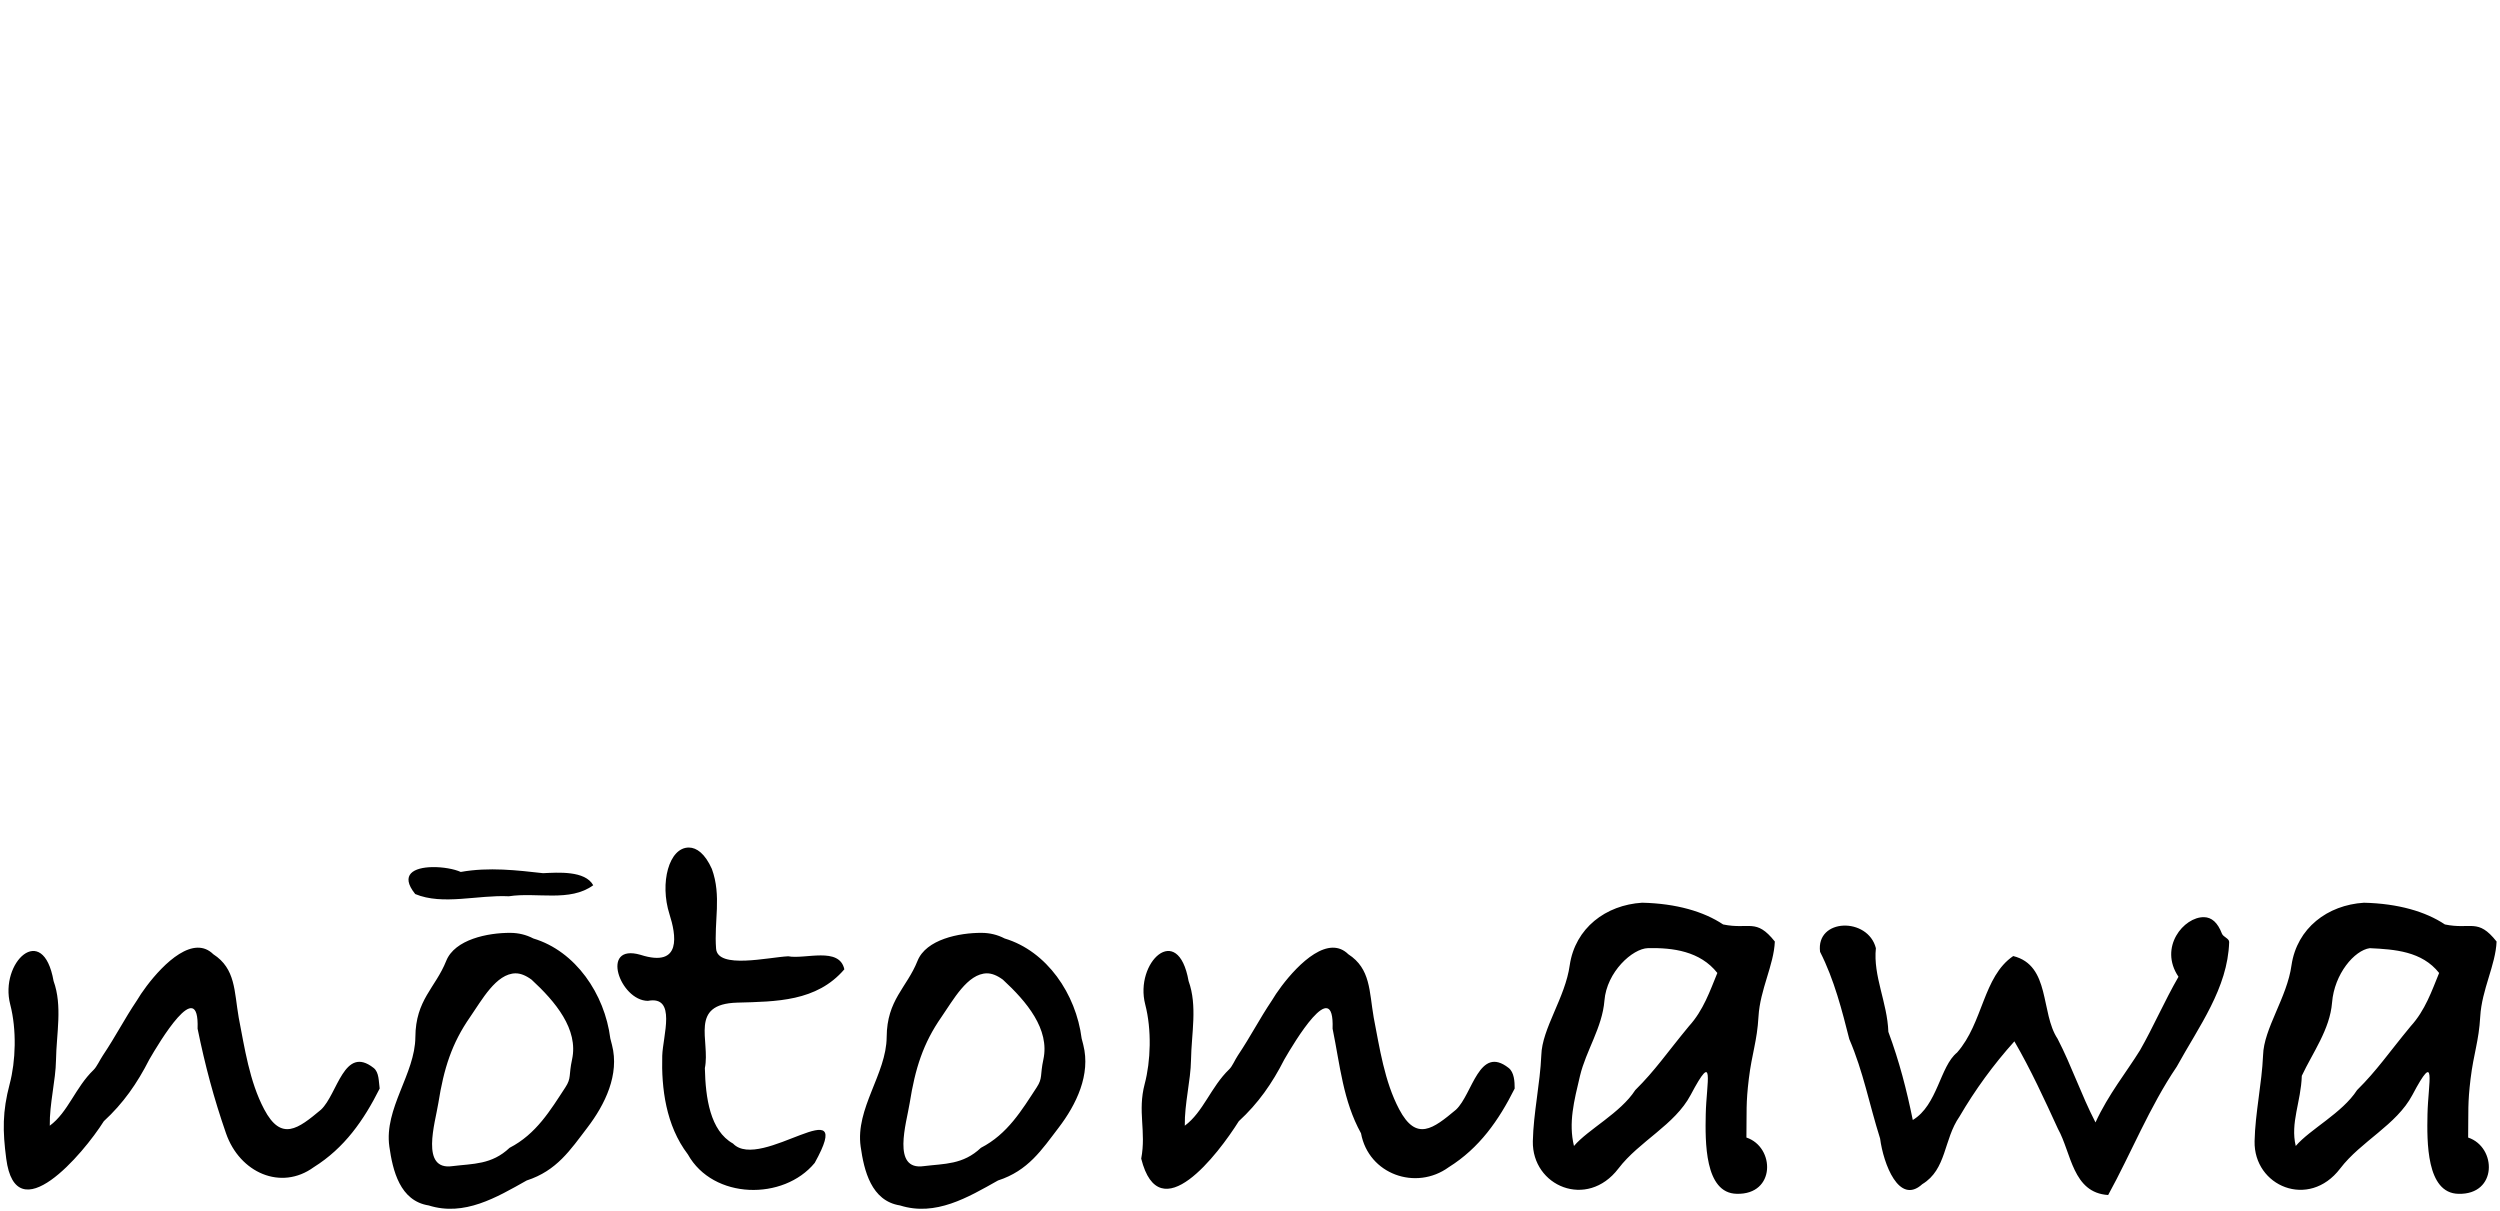
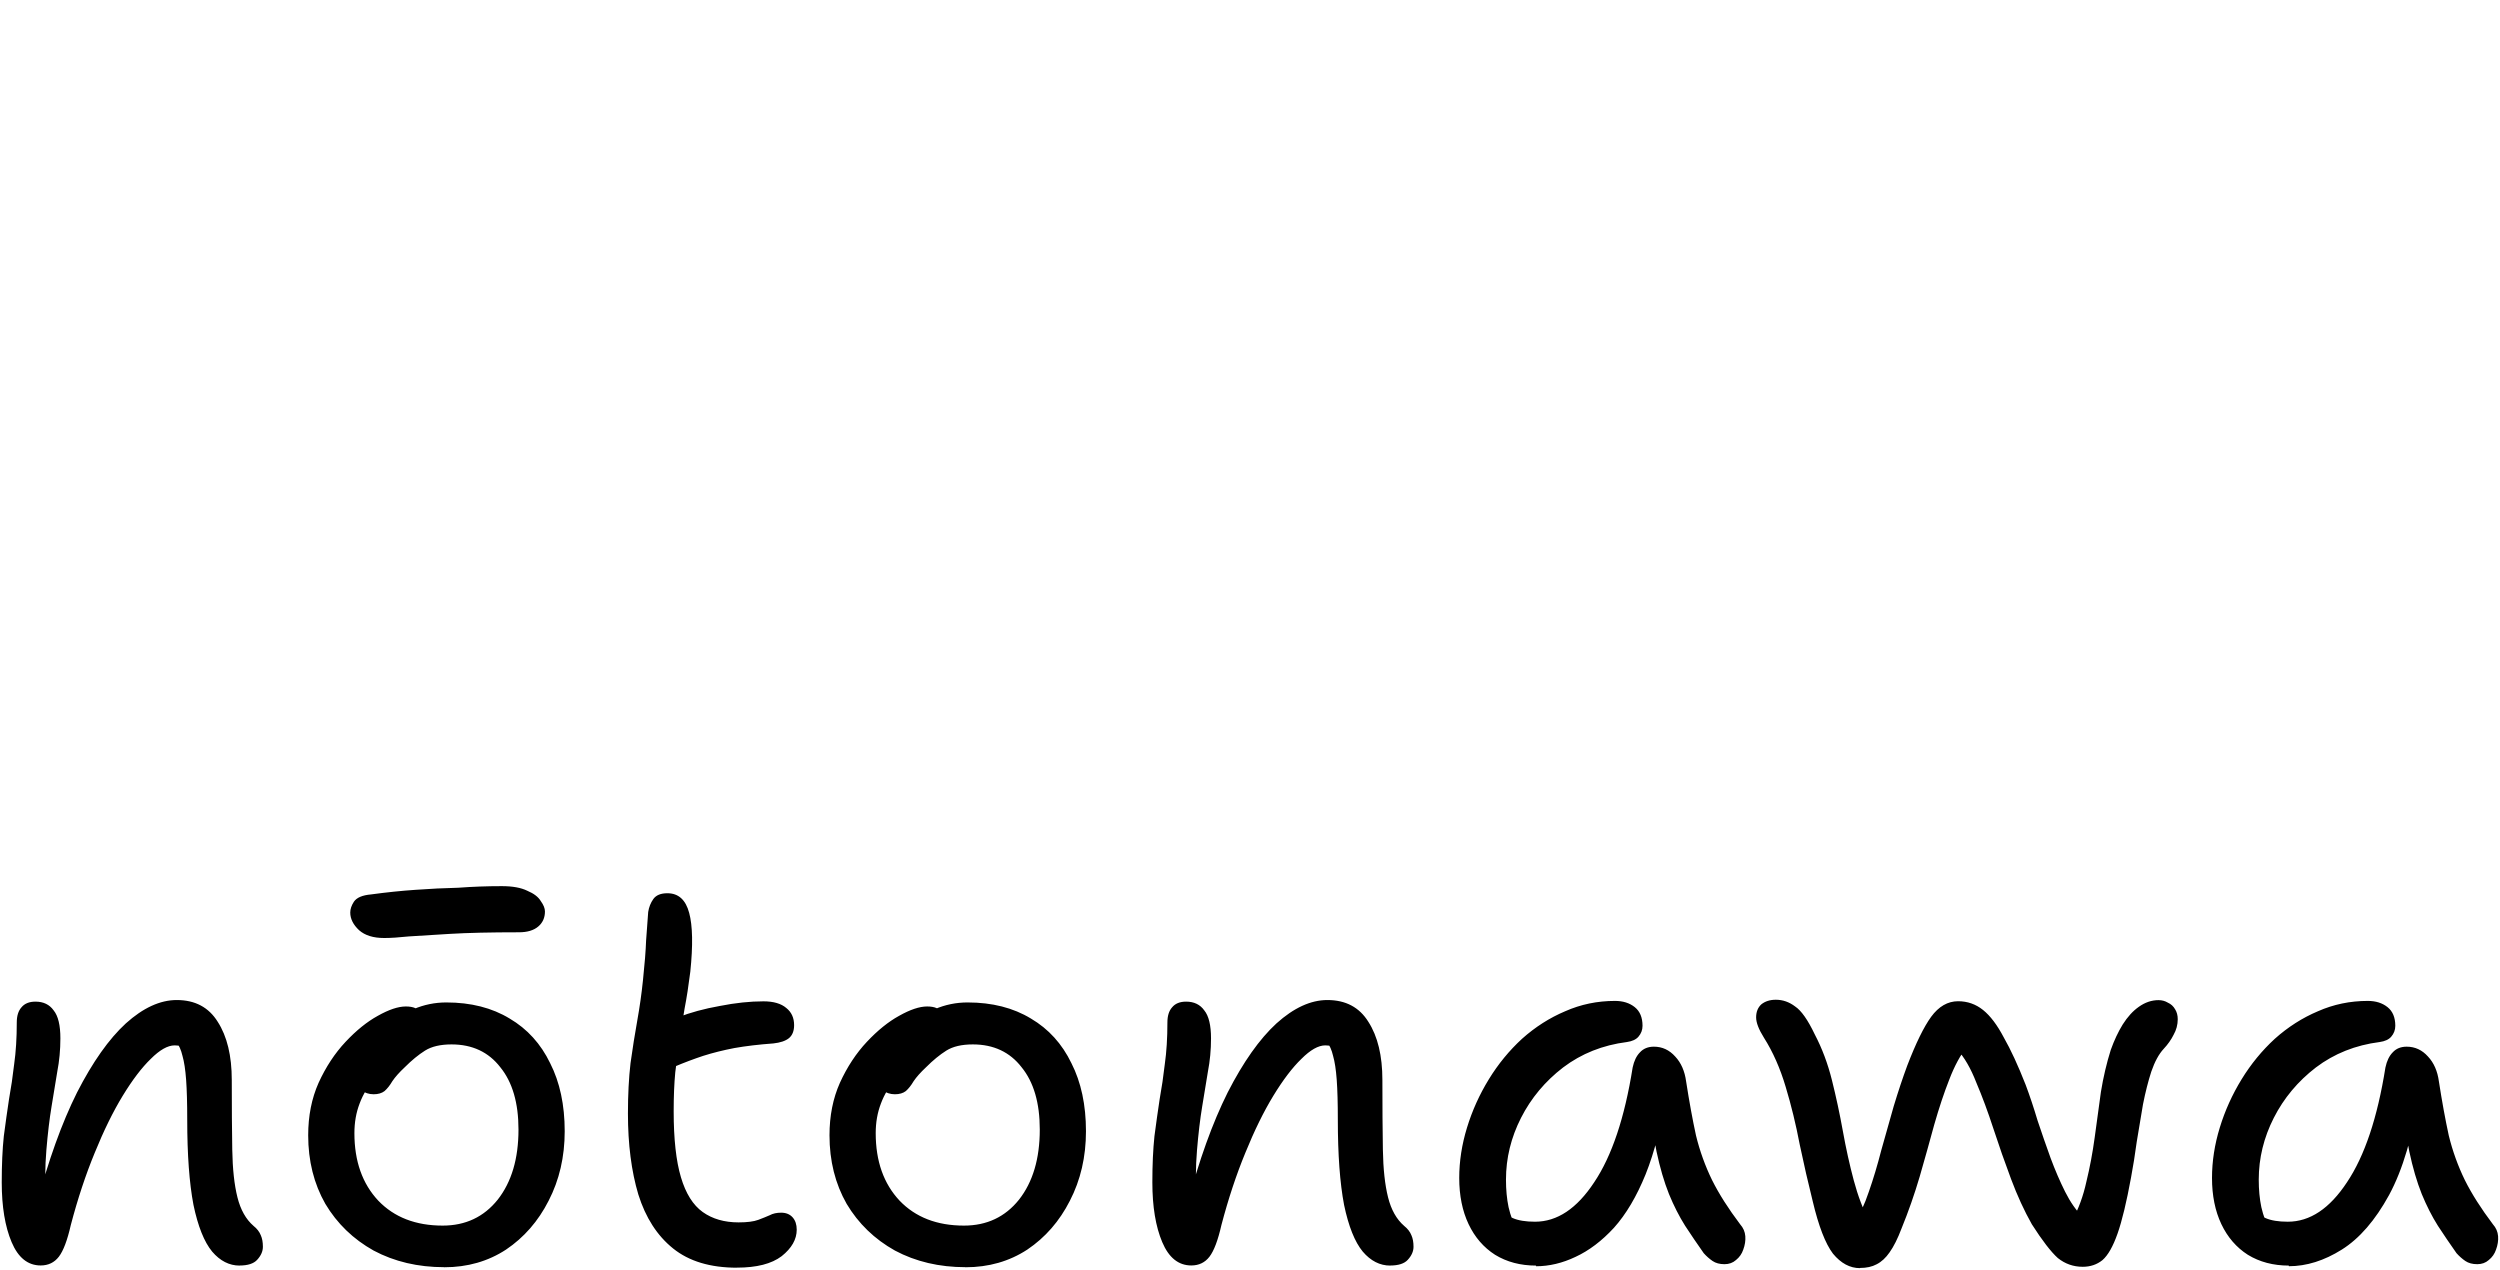
- <svg xmlns="http://www.w3.org/2000/svg" width="660" height="319.5" viewBox="5.4 19.941 163.8 79.3" version="1.1" id="svg1" xml:space="preserve">
-   <defs id="defs1" />
+ <svg xmlns="http://www.w3.org/2000/svg" width="660" height="335.2" viewBox="1.75 43.85 171.1 86.9" version="1.1" id="svg1" xml:space="preserve">
+   <defs id="defs1">
+     <linearGradient id="swatch14648">
+       <stop style="stop-color:#000000;stop-opacity:1;" offset="0" id="stop14649" />
+     </linearGradient>
+     <linearGradient id="swatch26">
+       <stop style="stop-color:#fec762;stop-opacity:1;" offset="0" id="stop14648" />
+     </linearGradient>
+   </defs>
  <g id="layer1" transform="translate(-575.4039,-2656.092)">
-     <g id="g874" transform="matrix(1.182989,0,0,1.182989,-343.3759,-448.5085)" style="fill:#000000;fill-opacity:1;stroke:none;stroke-opacity:1">
-       <path d="m 819.379,2688.171 c -1.107,-0.01 -1.63,1.963 -1.077,3.696 0.352,1.103 0.721,2.992 -1.609,2.245 -2.257,-0.651 -1.137,2.538 0.411,2.551 1.611,-0.306 0.827,1.946 0.796,3.045 -0.05,1.78 0.194,3.85 1.419,5.458 1.402,2.515 5.304,2.567 7.026,0.473 2.381,-4.289 -2.998,0.529 -4.524,-1.072 -1.273,-0.709 -1.524,-2.541 -1.56,-4.178 0.312,-1.532 -0.902,-3.553 1.795,-3.628 2.148,-0.06 4.397,-0.052 5.931,-1.845 -0.274,-1.271 -2.181,-0.542 -3.111,-0.722 -1.101,0.055 -3.901,0.723 -3.993,-0.418 -0.121,-1.502 0.315,-2.919 -0.235,-4.423 -0.378,-0.84 -0.836,-1.178 -1.269,-1.182 z m -14.231,1.084 c -0.981,0.021 -1.811,0.399 -0.93,1.492 1.523,0.636 3.466,0.039 5.185,0.123 1.546,-0.238 3.382,0.336 4.675,-0.611 -0.454,-0.821 -1.962,-0.705 -2.781,-0.668 -1.42,-0.159 -3.003,-0.348 -4.557,-0.068 -0.361,-0.165 -1.004,-0.281 -1.592,-0.268 z m 67.027,1.972 c -2.015,0.127 -3.703,1.402 -4.009,3.457 -0.245,1.798 -1.538,3.506 -1.575,4.993 -0.068,1.586 -0.437,3.194 -0.469,4.758 -0.052,2.494 3.005,3.79 4.74,1.515 1.154,-1.514 3.121,-2.412 4.001,-4.075 1.369,-2.588 0.872,-0.681 0.836,1.07 -0.03,1.491 -0.073,4.374 1.717,4.405 2.166,0.058 2.126,-2.585 0.536,-3.117 0.02,-1.461 -0.032,-1.888 0.133,-3.25 0.171,-1.412 0.457,-2.07 0.536,-3.451 0.086,-1.499 0.852,-2.851 0.905,-4.155 -1.044,-1.316 -1.411,-0.645 -2.864,-0.946 -1.071,-0.715 -2.594,-1.161 -4.487,-1.204 z m 39.98,10e-4 c -2.015,0.127 -3.703,1.401 -4.01,3.456 -0.245,1.798 -1.539,3.506 -1.576,4.993 -0.069,1.586 -0.437,3.195 -0.47,4.759 -0.053,2.494 3.006,3.79 4.74,1.515 1.154,-1.514 3.12,-2.411 4,-4.075 1.369,-2.588 0.872,-0.681 0.837,1.07 -0.03,1.491 -0.073,4.375 1.716,4.405 2.166,0.058 2.127,-2.584 0.536,-3.117 0.02,-1.461 -0.031,-1.888 0.134,-3.251 0.171,-1.412 0.457,-2.07 0.536,-3.451 0.086,-1.499 0.852,-2.851 0.905,-4.155 -1.042,-1.318 -1.41,-0.644 -2.862,-0.946 -1.071,-0.715 -2.593,-1.16 -4.487,-1.203 z m -8.859,0.8 c -1.11,-0.022 -2.521,1.66 -1.412,3.301 -0.766,1.327 -1.41,2.812 -2.13,4.068 -0.739,1.197 -1.754,2.446 -2.467,3.999 -0.797,-1.544 -1.319,-3.123 -2.1,-4.633 -0.955,-1.435 -0.381,-4.066 -2.457,-4.582 -1.678,1.143 -1.658,3.698 -3.11,5.345 -0.95,0.765 -1.076,2.91 -2.453,3.736 -0.343,-1.68 -0.743,-3.236 -1.353,-4.883 -0.057,-1.628 -0.852,-3.092 -0.691,-4.634 -0.435,-1.728 -3.327,-1.671 -3.092,0.201 0.79,1.551 1.224,3.279 1.619,4.835 0.78,1.816 1.099,3.586 1.707,5.509 0.181,1.394 1.047,3.707 2.336,2.526 1.356,-0.819 1.176,-2.474 2.06,-3.743 0.868,-1.485 1.88,-2.876 3.042,-4.168 0.906,1.561 1.668,3.224 2.413,4.848 0.745,1.334 0.808,3.542 2.781,3.664 1.274,-2.319 2.289,-4.881 3.798,-7.108 1.233,-2.24 2.823,-4.343 2.904,-6.9 0.006,-0.206 -0.327,-0.278 -0.401,-0.47 -0.238,-0.613 -0.561,-0.903 -0.995,-0.912 z m -93.792,0.869 c -1.269,-0.011 -3.095,0.366 -3.569,1.551 -0.599,1.501 -1.696,2.153 -1.709,4.222 -0.014,2.042 -1.74,3.949 -1.441,6.066 0.187,1.321 0.584,3.009 2.18,3.259 1.967,0.622 3.755,-0.443 5.427,-1.383 1.672,-0.541 2.421,-1.699 3.351,-2.915 0.996,-1.301 1.797,-2.956 1.374,-4.591 l -0.024,-0.092 -0.069,-0.27 c -0.311,-2.458 -1.921,-4.833 -4.263,-5.536 -0.411,-0.214 -0.834,-0.307 -1.257,-0.311 z m 26.105,0 c -1.269,-0.011 -3.096,0.366 -3.569,1.551 -0.599,1.501 -1.695,2.153 -1.709,4.222 -0.014,2.042 -1.74,3.949 -1.441,6.066 0.187,1.321 0.584,3.009 2.181,3.259 1.967,0.622 3.755,-0.443 5.427,-1.383 1.672,-0.541 2.421,-1.699 3.351,-2.915 0.996,-1.301 1.788,-2.954 1.374,-4.591 l -0.023,-0.092 -0.07,-0.27 c -0.311,-2.458 -1.921,-4.833 -4.263,-5.536 -0.411,-0.214 -0.833,-0.307 -1.256,-0.311 z m -43.441,0.82 c -1.329,0.018 -2.899,2.124 -3.357,2.909 -0.732,1.091 -1.146,1.94 -1.897,3.065 -0.163,0.244 -0.337,0.629 -0.512,0.797 -1.014,0.975 -1.405,2.337 -2.426,3.09 -0.019,-1.229 0.327,-2.49 0.345,-3.634 0.023,-1.473 0.365,-2.997 -0.134,-4.379 -0.588,-3.323 -3.007,-1.029 -2.401,1.3 0.364,1.402 0.304,3.141 -0.03,4.4 -0.406,1.533 -0.392,2.606 -0.192,4.137 0.538,4.116 4.263,-0.256 5.405,-2.072 1.073,-0.987 1.843,-2.087 2.522,-3.423 0.528,-0.912 2.779,-4.705 2.672,-1.705 0.419,2.051 0.897,3.844 1.575,5.798 0.758,2.184 3.046,3.196 4.859,1.876 1.701,-1.064 2.768,-2.593 3.652,-4.356 v -5e-4 c -0.056,-0.383 -0.026,-0.898 -0.335,-1.141 -1.64,-1.288 -1.994,1.449 -2.915,2.312 -1.27,1.061 -2.197,1.782 -3.149,-0.024 -0.813,-1.541 -1.079,-3.385 -1.409,-5.079 -0.254,-1.463 -0.166,-2.705 -1.407,-3.507 -0.264,-0.26 -0.558,-0.367 -0.865,-0.363 z m 62.867,0 c -1.329,0.018 -2.899,2.124 -3.357,2.909 -0.732,1.091 -1.146,1.94 -1.897,3.065 -0.163,0.244 -0.302,0.595 -0.477,0.763 -1.014,0.975 -1.439,2.371 -2.46,3.124 -0.019,-1.229 0.326,-2.49 0.344,-3.634 0.023,-1.473 0.365,-2.997 -0.134,-4.379 -0.588,-3.323 -3.007,-1.029 -2.401,1.3 0.364,1.402 0.304,3.141 -0.03,4.4 -0.406,1.533 0.094,2.62 -0.193,4.137 1.011,4.026 4.263,-0.256 5.405,-2.072 1.073,-0.987 1.844,-2.087 2.523,-3.423 0.528,-0.912 2.779,-4.705 2.672,-1.705 0.419,2.051 0.577,3.986 1.575,5.798 0.42,2.273 3.046,3.196 4.859,1.876 1.701,-1.064 2.768,-2.593 3.652,-4.356 v -5e-4 c 0,-0.387 -0.026,-0.898 -0.335,-1.141 -1.64,-1.288 -1.994,1.449 -2.915,2.312 -1.27,1.061 -2.197,1.782 -3.149,-0.024 -0.813,-1.541 -1.079,-3.384 -1.409,-5.079 -0.254,-1.463 -0.166,-2.705 -1.407,-3.507 -0.264,-0.26 -0.558,-0.367 -0.865,-0.363 z m 17.464,0.027 c 1.378,-0.033 2.891,0.167 3.843,1.374 -0.406,0.987 -0.772,2.07 -1.575,2.949 -1.25,1.513 -1.862,2.441 -2.971,3.538 -0.823,1.276 -2.608,2.17 -3.396,3.096 -0.31,-1.282 0.003,-2.488 0.335,-3.888 0.329,-1.384 1.234,-2.678 1.352,-4.162 0.127,-1.595 1.558,-2.888 2.412,-2.908 z m 39.979,6e-4 c 1.377,0.066 2.891,0.167 3.843,1.374 -0.405,0.987 -0.772,2.071 -1.575,2.949 -1.25,1.513 -1.862,2.441 -2.971,3.538 -0.823,1.276 -2.608,2.169 -3.396,3.096 -0.31,-1.282 0.292,-2.449 0.335,-3.887 0.605,-1.288 1.557,-2.571 1.676,-4.055 0.127,-1.595 1.242,-2.896 2.089,-3.015 z m -102.692,1.395 c 0.251,0 0.537,0.101 0.874,0.347 1.319,1.216 2.609,2.748 2.245,4.423 -0.193,0.887 -0.029,1.023 -0.369,1.542 -0.83,1.268 -1.611,2.588 -3.091,3.351 -0.994,0.942 -2.025,0.873 -3.16,1.014 -1.802,0.263 -0.959,-2.4 -0.786,-3.494 0.303,-1.912 0.742,-3.304 1.761,-4.768 0.639,-0.918 1.438,-2.411 2.525,-2.416 z m 26.105,0 c 0.251,0 0.538,0.101 0.875,0.347 1.319,1.216 2.608,2.748 2.245,4.423 -0.192,0.887 -0.029,1.023 -0.368,1.542 -0.83,1.268 -1.611,2.588 -3.091,3.351 -0.994,0.942 -2.025,0.873 -3.16,1.014 -1.802,0.263 -0.959,-2.4 -0.786,-3.494 0.303,-1.912 0.742,-3.304 1.761,-4.768 0.639,-0.918 1.437,-2.411 2.525,-2.416 z" style="font-size:57.44px;font-family:'Bradley Hand';-inkscape-font-specification:'Bradley Hand, Normal';fill:#000000;fill-opacity:1;stroke:none;stroke-width:0.774;stroke-linecap:round;stroke-opacity:1" id="path874" />
-     </g>
+     <path d="m 593.555,2786.561 q -1.066,0 -1.883,-0.958 -0.818,-0.991 -1.279,-3.198 -0.427,-2.238 -0.427,-5.828 0,-1.706 -0.076,-2.736 -0.076,-1.034 -0.249,-1.635 -0.143,-0.61 -0.427,-0.958 -0.284,-0.359 -0.711,-0.751 0.711,0 1.208,0.174 0.533,0.174 0.782,0.708 0.249,0.501 0.284,1.351 -0.497,-0.751 -0.853,-0.991 -0.32,-0.25 -0.818,-0.25 -0.711,0 -1.635,0.925 -0.924,0.893 -1.919,2.523 -0.995,1.634 -1.919,3.909 -0.924,2.238 -1.635,4.939 -0.355,1.564 -0.818,2.168 -0.462,0.599 -1.244,0.599 -1.315,0 -1.99,-1.599 -0.675,-1.599 -0.675,-4.088 0,-1.811 0.142,-3.162 0.177,-1.35 0.355,-2.523 0.213,-1.172 0.355,-2.417 0.177,-1.243 0.177,-2.842 0,-0.675 0.32,-1.034 0.32,-0.392 0.959,-0.392 0.818,0 1.244,0.599 0.462,0.566 0.462,1.919 0,1.172 -0.213,2.274 -0.177,1.102 -0.391,2.381 -0.213,1.28 -0.355,2.985 -0.143,1.671 -0.033,3.945 l -0.64,-0.174 q 1.208,-4.584 2.772,-7.712 1.599,-3.127 3.34,-4.727 1.777,-1.599 3.483,-1.599 1.883,0 2.807,1.492 0.96,1.492 0.96,3.98 0,2.773 0.033,4.763 0.033,1.99 0.355,3.269 0.32,1.279 1.102,1.955 0.355,0.283 0.497,0.642 0.143,0.316 0.143,0.784 0,0.468 -0.391,0.893 -0.355,0.392 -1.208,0.392 z m 14.001,0.109 q -2.701,0 -4.833,-1.138 -2.097,-1.172 -3.305,-3.198 -1.173,-2.062 -1.173,-4.691 0,-1.99 0.711,-3.589 0.747,-1.635 1.848,-2.808 1.102,-1.173 2.203,-1.778 1.137,-0.642 1.919,-0.642 0.391,0 0.64,0.109 0.284,0.109 0.462,0.359 0.177,0.218 0.177,0.599 0,0.708 -0.32,1.279 -0.284,0.566 -1.208,1.067 -1.137,0.675 -1.848,1.492 -0.711,0.784 -1.066,1.741 -0.355,0.925 -0.355,2.026 0,2.878 1.635,4.62 1.635,1.706 4.407,1.706 2.345,0 3.767,-1.776 1.421,-1.812 1.421,-4.797 0,-2.737 -1.244,-4.265 -1.208,-1.563 -3.34,-1.563 -1.137,0 -1.812,0.424 -0.675,0.425 -1.386,1.137 -0.568,0.533 -0.852,0.958 -0.249,0.424 -0.533,0.675 -0.284,0.218 -0.747,0.218 -0.497,0 -0.818,-0.283 -0.284,-0.316 -0.284,-1.067 0,-0.817 0.497,-1.67 0.533,-0.893 1.386,-1.599 0.888,-0.751 1.955,-1.208 1.066,-0.457 2.239,-0.457 2.523,0 4.335,1.102 1.812,1.067 2.772,3.056 0.995,1.955 0.995,4.656 0,2.629 -1.102,4.761 -1.066,2.097 -2.914,3.341 -1.848,1.208 -4.229,1.208 z m -4.122,-22.53 q -1.102,0 -1.706,-0.533 -0.604,-0.566 -0.604,-1.208 0,-0.359 0.248,-0.74 0.284,-0.424 1.173,-0.501 1.599,-0.218 3.056,-0.316 1.493,-0.109 2.914,-0.142 1.457,-0.109 2.985,-0.109 1.102,0 1.741,0.316 0.675,0.283 0.924,0.708 0.284,0.392 0.284,0.708 0,0.642 -0.462,1.034 -0.462,0.392 -1.315,0.392 -2.914,0 -4.726,0.109 -1.777,0.109 -2.807,0.174 -1.031,0.109 -1.706,0.109 z m 24.158,22.565 q -2.736,0 -4.371,-1.315 -1.635,-1.314 -2.381,-3.696 -0.711,-2.381 -0.711,-5.543 0,-1.919 0.177,-3.447 0.213,-1.528 0.462,-2.914 0.249,-1.386 0.391,-2.772 0.177,-1.67 0.213,-2.701 0.076,-1.067 0.143,-1.955 0.076,-0.501 0.355,-0.893 0.284,-0.392 0.959,-0.392 1.137,0 1.493,1.351 0.355,1.315 0.076,4.016 -0.177,1.421 -0.391,2.522 -0.177,1.102 -0.355,2.168 -0.143,1.034 -0.284,2.203 -0.109,1.137 -0.109,2.665 0,2.843 0.497,4.513 0.497,1.67 1.493,2.381 0.995,0.708 2.452,0.708 0.888,0 1.35,-0.174 0.462,-0.174 0.782,-0.316 0.32,-0.174 0.782,-0.174 0.497,0 0.782,0.316 0.284,0.316 0.284,0.849 0,0.991 -1.031,1.812 -1.031,0.784 -3.056,0.784 z m -4.3,-13.788 q -0.924,0.425 -1.457,0.109 -0.497,-0.359 -0.497,-1.034 0,-0.751 0.355,-1.315 0.391,-0.566 1.848,-1.102 1.279,-0.501 2.879,-0.784 1.599,-0.316 2.985,-0.316 1.031,0 1.564,0.457 0.533,0.425 0.533,1.172 0,0.599 -0.355,0.893 -0.355,0.283 -1.066,0.359 -1.493,0.109 -2.665,0.316 -1.137,0.218 -2.132,0.533 -0.959,0.316 -1.99,0.751 z m 19.943,13.753 q -2.701,0 -4.833,-1.138 -2.097,-1.172 -3.305,-3.198 -1.173,-2.062 -1.173,-4.691 0,-1.99 0.711,-3.589 0.747,-1.635 1.848,-2.808 1.102,-1.173 2.203,-1.778 1.137,-0.642 1.919,-0.642 0.391,0 0.64,0.109 0.284,0.109 0.462,0.359 0.177,0.218 0.177,0.599 0,0.708 -0.32,1.279 -0.284,0.566 -1.208,1.067 -1.137,0.675 -1.848,1.492 -0.711,0.784 -1.066,1.741 -0.355,0.925 -0.355,2.026 0,2.878 1.635,4.62 1.635,1.706 4.406,1.706 2.345,0 3.767,-1.776 1.421,-1.812 1.421,-4.797 0,-2.737 -1.244,-4.265 -1.208,-1.563 -3.34,-1.563 -1.137,0 -1.812,0.424 -0.675,0.425 -1.386,1.137 -0.568,0.533 -0.853,0.958 -0.249,0.424 -0.533,0.675 -0.284,0.218 -0.747,0.218 -0.497,0 -0.818,-0.283 -0.284,-0.316 -0.284,-1.067 0,-0.817 0.497,-1.67 0.533,-0.893 1.386,-1.599 0.888,-0.751 1.954,-1.208 1.066,-0.457 2.239,-0.457 2.523,0 4.335,1.102 1.812,1.067 2.772,3.056 0.995,1.955 0.995,4.656 0,2.629 -1.102,4.761 -1.066,2.097 -2.914,3.341 -1.848,1.208 -4.229,1.208 z m 29.069,-0.109 q -1.066,0 -1.883,-0.958 -0.818,-0.991 -1.279,-3.198 -0.427,-2.238 -0.427,-5.828 0,-1.706 -0.076,-2.736 -0.076,-1.034 -0.249,-1.635 -0.143,-0.61 -0.427,-0.958 -0.284,-0.359 -0.711,-0.751 0.711,0 1.208,0.174 0.533,0.174 0.782,0.708 0.249,0.501 0.284,1.351 -0.497,-0.751 -0.852,-0.991 -0.32,-0.25 -0.818,-0.25 -0.711,0 -1.635,0.925 -0.924,0.893 -1.919,2.523 -0.995,1.634 -1.919,3.909 -0.924,2.238 -1.635,4.939 -0.355,1.564 -0.818,2.168 -0.462,0.599 -1.244,0.599 -1.315,0 -1.99,-1.599 -0.675,-1.599 -0.675,-4.088 0,-1.811 0.143,-3.162 0.177,-1.35 0.355,-2.523 0.213,-1.172 0.355,-2.417 0.177,-1.243 0.177,-2.842 0,-0.675 0.32,-1.034 0.32,-0.392 0.959,-0.392 0.818,0 1.244,0.599 0.462,0.566 0.462,1.919 0,1.172 -0.213,2.274 -0.177,1.102 -0.391,2.381 -0.213,1.28 -0.355,2.985 -0.143,1.671 -0.033,3.945 l -0.64,-0.174 q 1.208,-4.584 2.772,-7.712 1.599,-3.127 3.34,-4.727 1.777,-1.599 3.483,-1.599 1.883,0 2.807,1.492 0.959,1.492 0.959,3.98 0,2.773 0.033,4.763 0.033,1.99 0.355,3.269 0.32,1.279 1.102,1.955 0.355,0.283 0.497,0.642 0.143,0.316 0.143,0.784 0,0.468 -0.391,0.893 -0.355,0.392 -1.208,0.392 z m 9.979,0 q -1.599,0 -2.807,-0.74 -1.173,-0.751 -1.812,-2.097 -0.64,-1.351 -0.64,-3.163 0,-1.706 0.533,-3.446 0.533,-1.742 1.493,-3.305 0.959,-1.564 2.274,-2.773 1.35,-1.207 2.95,-1.883 1.599,-0.708 3.412,-0.708 0.818,0 1.35,0.425 0.533,0.424 0.533,1.279 0,0.425 -0.284,0.751 -0.249,0.283 -0.782,0.359 -2.488,0.316 -4.371,1.742 -1.848,1.422 -2.878,3.446 -1.031,2.026 -1.031,4.229 0,1.034 0.177,1.883 0.177,0.816 0.782,2.132 l -1.848,-2.451 q 0.818,0.817 1.35,1.067 0.568,0.25 1.528,0.25 2.274,0 4.051,-2.701 1.812,-2.701 2.63,-7.853 0.143,-0.675 0.497,-1.034 0.355,-0.392 0.959,-0.392 0.853,0 1.457,0.675 0.604,0.642 0.747,1.706 0.32,2.062 0.675,3.696 0.391,1.599 1.102,3.057 0.711,1.422 1.919,3.021 0.32,0.359 0.355,0.816 0.033,0.457 -0.143,0.925 -0.143,0.425 -0.497,0.708 -0.32,0.283 -0.782,0.283 -0.497,0 -0.818,-0.218 -0.32,-0.218 -0.604,-0.533 -0.675,-0.958 -1.279,-1.883 -0.604,-0.958 -1.102,-2.168 -0.497,-1.243 -0.853,-2.914 -0.355,-1.706 -0.497,-4.015 h 1.173 q -0.497,3.269 -1.421,5.579 -0.924,2.274 -2.168,3.661 -1.244,1.35 -2.63,1.99 -1.35,0.642 -2.701,0.642 z m 22.168,0.174 q -1.031,0 -1.848,-0.991 -0.782,-1.034 -1.386,-3.589 -0.462,-1.847 -0.888,-3.873 -0.391,-2.061 -0.96,-3.945 -0.568,-1.918 -1.492,-3.376 -0.533,-0.849 -0.533,-1.386 0,-0.566 0.355,-0.893 0.391,-0.316 0.995,-0.316 0.711,0 1.315,0.457 0.64,0.425 1.35,1.919 0.747,1.422 1.173,3.127 0.427,1.706 0.747,3.482 0.32,1.778 0.747,3.377 0.427,1.599 1.066,2.806 l -1.031,0.109 q 0.568,-0.849 0.995,-2.131 0.462,-1.315 0.853,-2.843 0.427,-1.528 0.853,-3.021 0.462,-1.527 0.924,-2.772 0.888,-2.31 1.635,-3.341 0.782,-1.067 1.848,-1.067 0.959,0 1.706,0.599 0.747,0.599 1.421,1.883 0.711,1.244 1.493,3.234 0.427,1.138 0.818,2.451 0.427,1.28 0.888,2.559 0.462,1.243 0.995,2.31 0.533,1.067 1.244,1.777 l -0.747,0.174 q 0.64,-1.172 0.959,-2.63 0.355,-1.457 0.568,-3.02 0.213,-1.599 0.427,-3.127 0.249,-1.528 0.675,-2.878 0.355,-0.991 0.818,-1.742 0.497,-0.784 1.102,-1.208 0.64,-0.457 1.35,-0.457 0.355,0 0.64,0.174 0.32,0.141 0.497,0.457 0.177,0.283 0.177,0.675 0,0.566 -0.284,1.067 -0.249,0.501 -0.675,0.958 -0.497,0.533 -0.852,1.564 -0.32,0.991 -0.568,2.238 -0.213,1.244 -0.427,2.559 -0.177,1.315 -0.391,2.451 -0.462,2.523 -0.924,3.838 -0.462,1.315 -1.031,1.812 -0.568,0.457 -1.35,0.457 -0.959,0 -1.706,-0.599 -0.711,-0.642 -1.777,-2.31 -0.782,-1.386 -1.421,-3.092 -0.64,-1.706 -1.208,-3.446 -0.568,-1.742 -1.173,-3.163 -0.568,-1.457 -1.315,-2.274 l 0.675,-0.174 q -0.675,0.849 -1.208,2.238 -0.533,1.351 -1.031,3.093 -0.462,1.705 -0.995,3.553 -0.533,1.812 -1.244,3.554 -0.391,1.034 -0.818,1.634 -0.391,0.566 -0.888,0.816 -0.462,0.25 -1.137,0.25 z m 29.353,-0.174 q -1.599,0 -2.807,-0.74 -1.173,-0.751 -1.812,-2.097 -0.64,-1.351 -0.64,-3.163 0,-1.706 0.533,-3.446 0.533,-1.742 1.493,-3.305 0.959,-1.564 2.274,-2.773 1.35,-1.207 2.95,-1.883 1.599,-0.708 3.412,-0.708 0.818,0 1.35,0.425 0.533,0.424 0.533,1.279 0,0.425 -0.284,0.751 -0.248,0.283 -0.782,0.359 -2.488,0.316 -4.371,1.742 -1.848,1.422 -2.878,3.446 -1.031,2.026 -1.031,4.229 0,1.034 0.177,1.883 0.177,0.816 0.782,2.132 l -1.848,-2.451 q 0.818,0.817 1.35,1.067 0.568,0.25 1.528,0.25 2.274,0 4.051,-2.701 1.812,-2.701 2.63,-7.853 0.143,-0.675 0.497,-1.034 0.355,-0.392 0.959,-0.392 0.853,0 1.457,0.675 0.604,0.642 0.747,1.706 0.32,2.062 0.675,3.696 0.391,1.599 1.102,3.057 0.711,1.422 1.919,3.021 0.32,0.359 0.355,0.816 0.033,0.457 -0.143,0.925 -0.143,0.425 -0.497,0.708 -0.32,0.283 -0.782,0.283 -0.497,0 -0.818,-0.218 -0.32,-0.218 -0.604,-0.533 -0.675,-0.958 -1.279,-1.883 -0.604,-0.958 -1.102,-2.168 -0.497,-1.243 -0.853,-2.914 -0.355,-1.706 -0.497,-4.015 h 1.173 q -0.64,4.371 -2.061,7.001 -1.421,2.594 -3.234,3.732 -1.812,1.137 -3.625,1.137 z" id="text14659" style="font-size:3.264px;font-family:'Shantell Sans';-inkscape-font-specification:'Shantell Sans, @wght=400';font-variation-settings:'wght' 400;white-space:pre;inline-size:27.578;stroke-width:2.88" aria-label="nōtonawa" />
  </g>
</svg>
